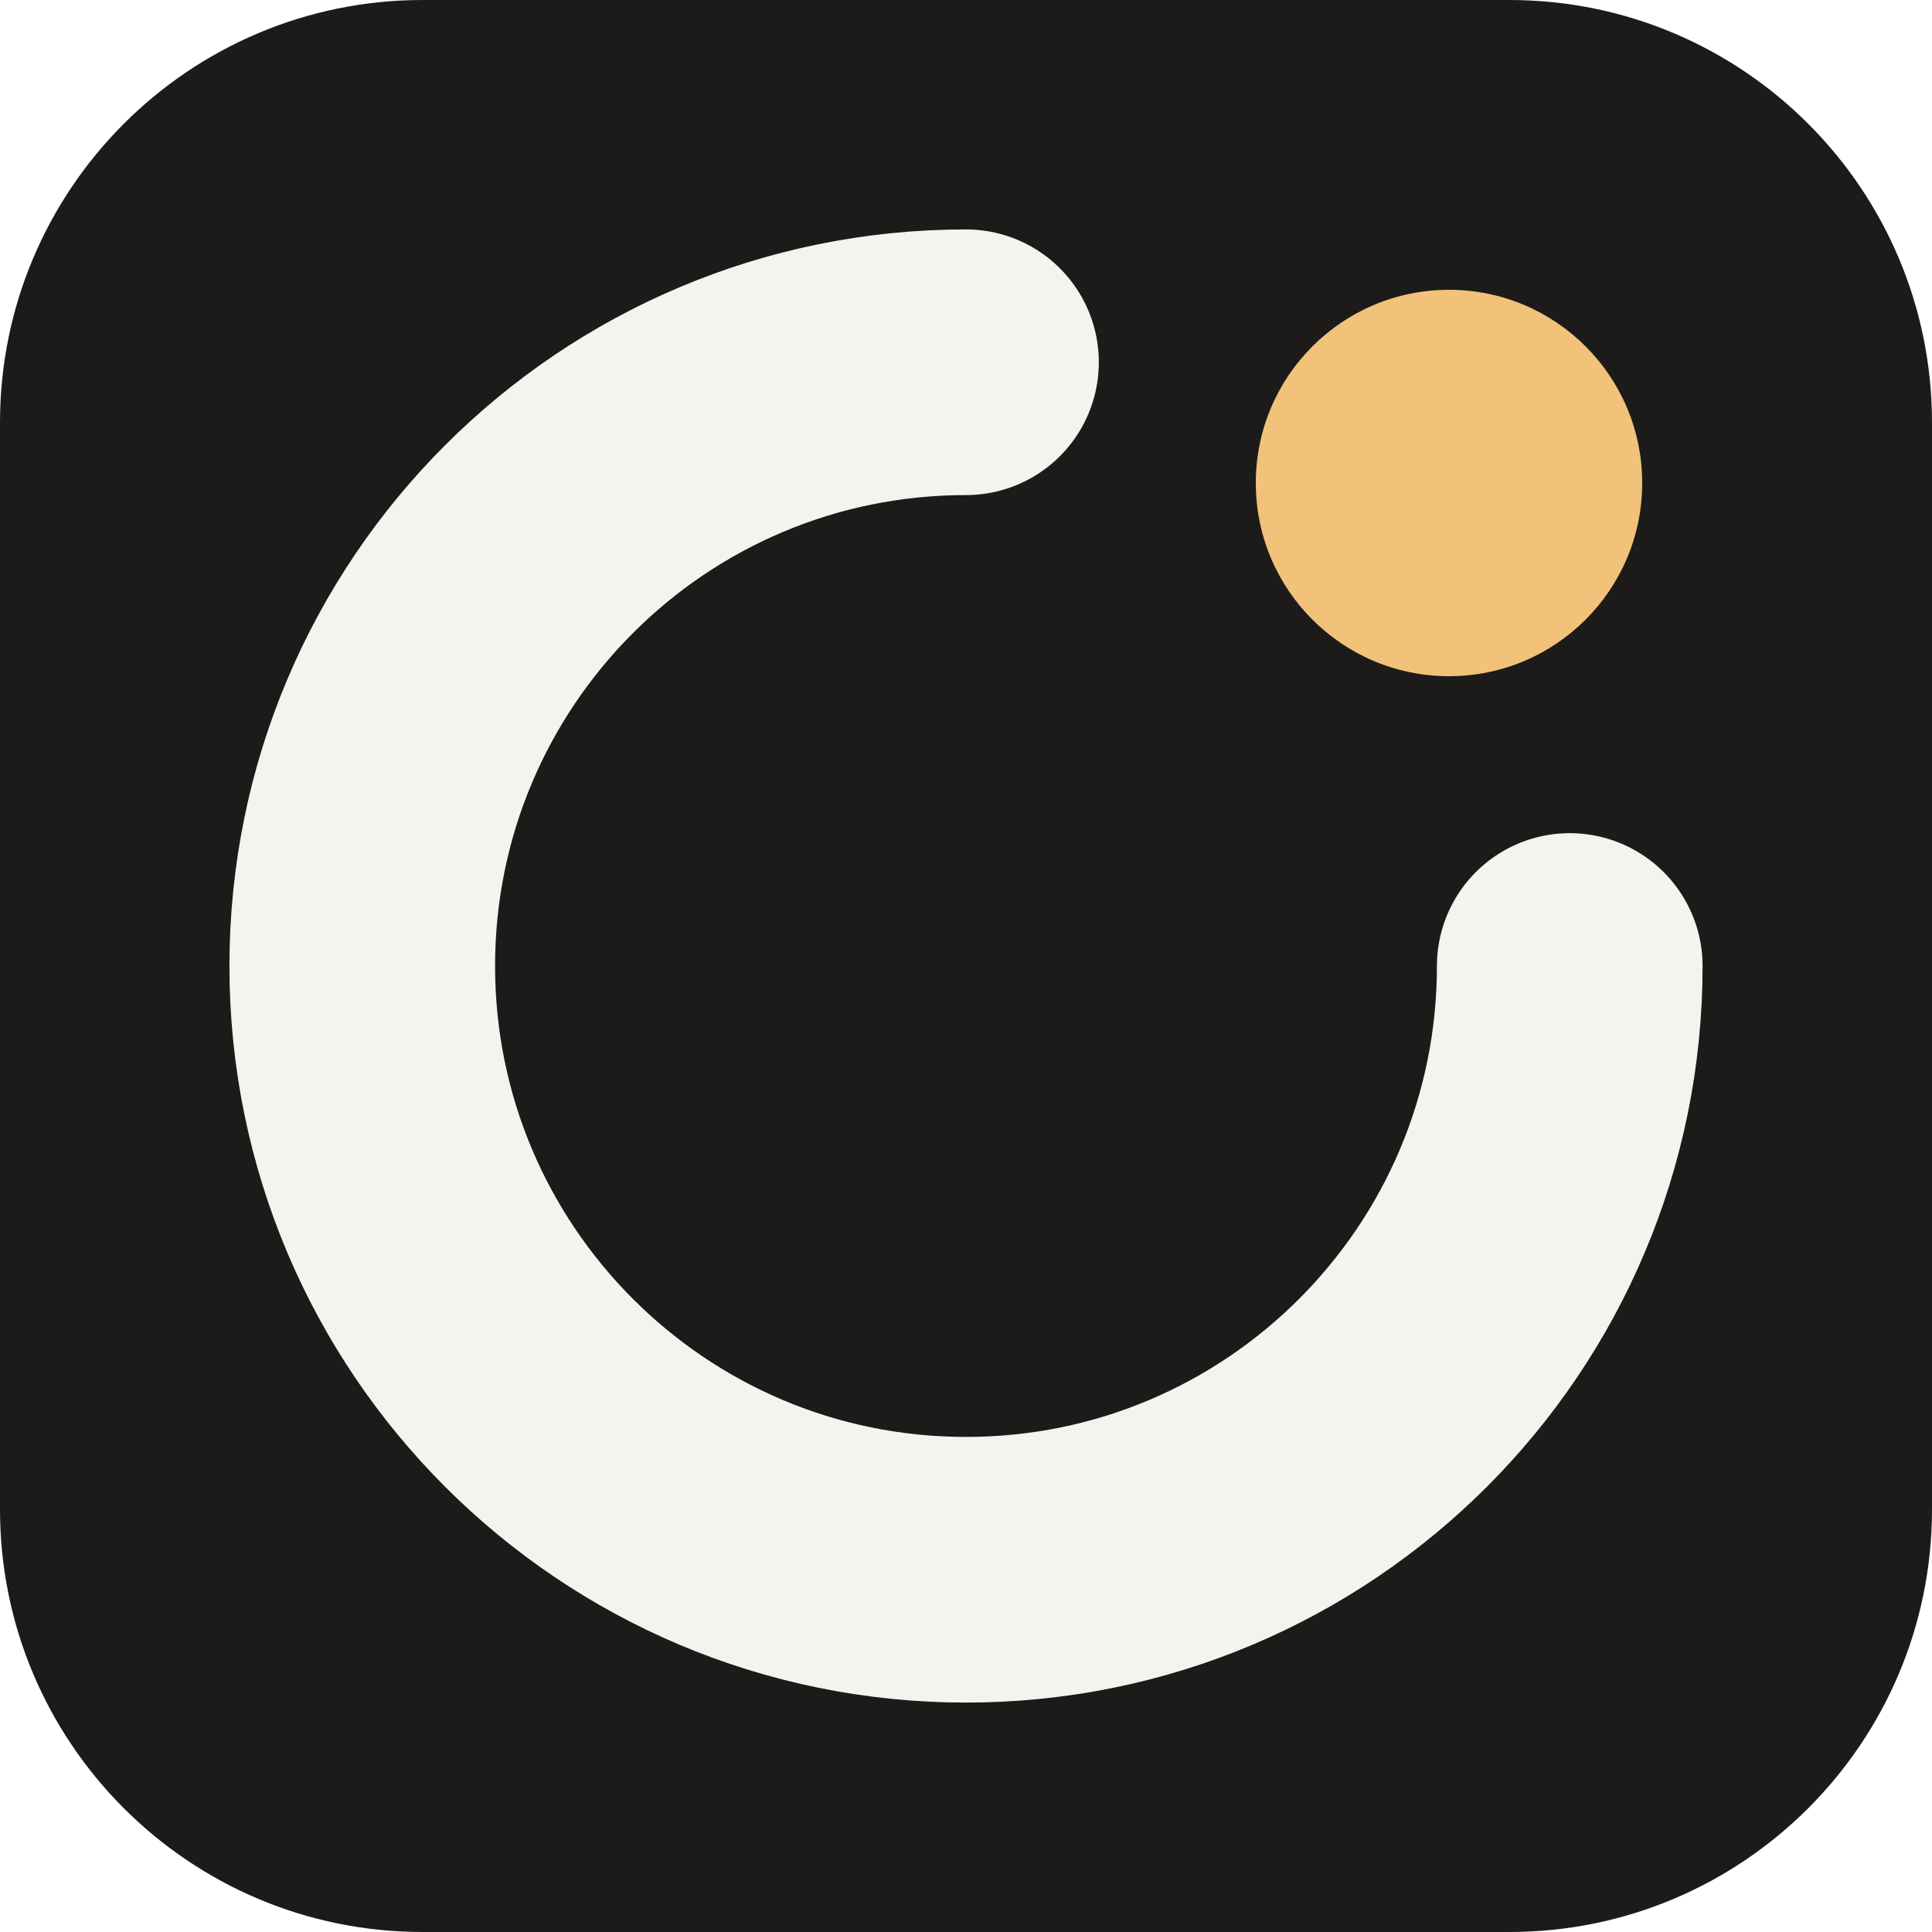
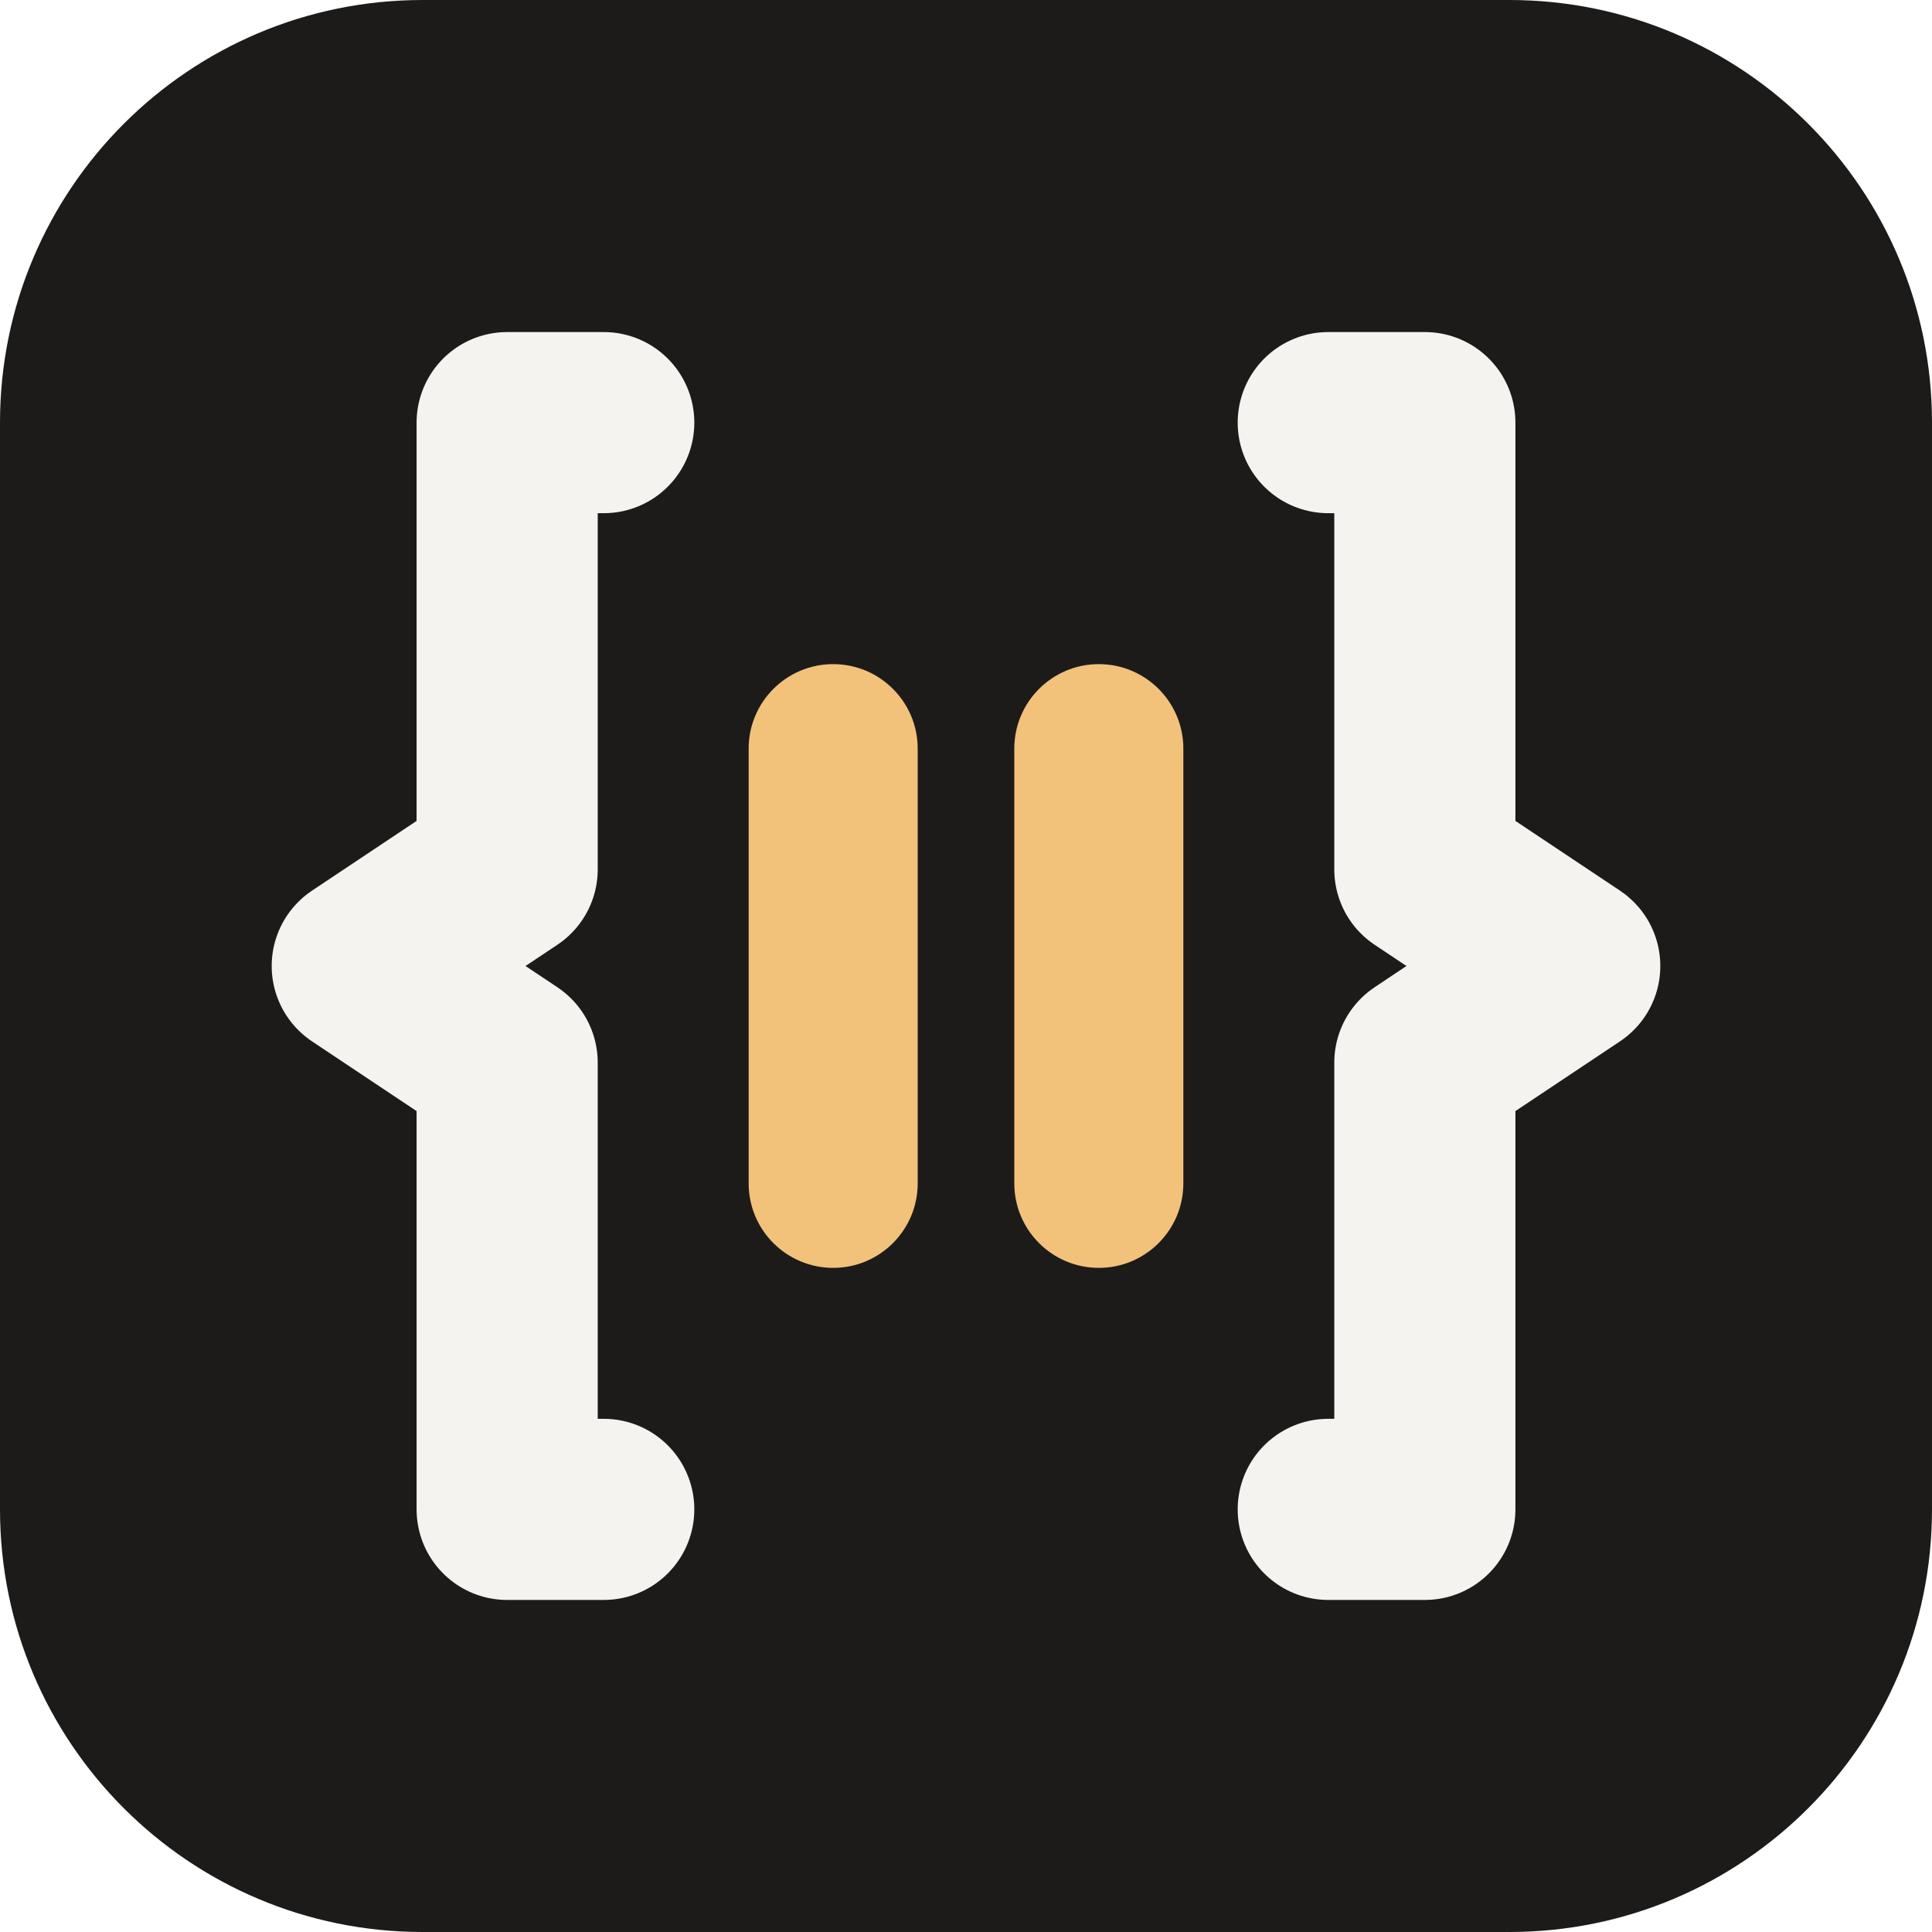
<svg xmlns="http://www.w3.org/2000/svg" viewBox="0 0 16 16">
  <rect width="16" height="16" rx="3.5" fill="#1C1B19" />
-   <path d="M13 8 A5 5 0 1 1 8 3" fill="none" stroke="#F4F3EF" stroke-width="2.2" stroke-linecap="round" />
-   <circle cx="12" cy="4" r="1.6" fill="#F2C27A" />
+   <g fill="none" stroke="#F4F3EF" stroke-width="1.5" stroke-linecap="round" stroke-linejoin="round">
+     <path d="M5 3.5 H4.2 V7.2 L3 8 L4.2 8.8 V12.5 H5" />
+     <path d="M11 3.5 H11.8 V7.2 L13 8 L11.8 8.8 V12.5 H11" />
+   </g>
+   <rect x="6.2" y="5.5" width="1.4" height="5" rx=".7" fill="#F2C27A" />
+   <rect x="8.4" y="5.5" width="1.4" height="5" rx=".7" fill="#F2C27A" />
</svg>
